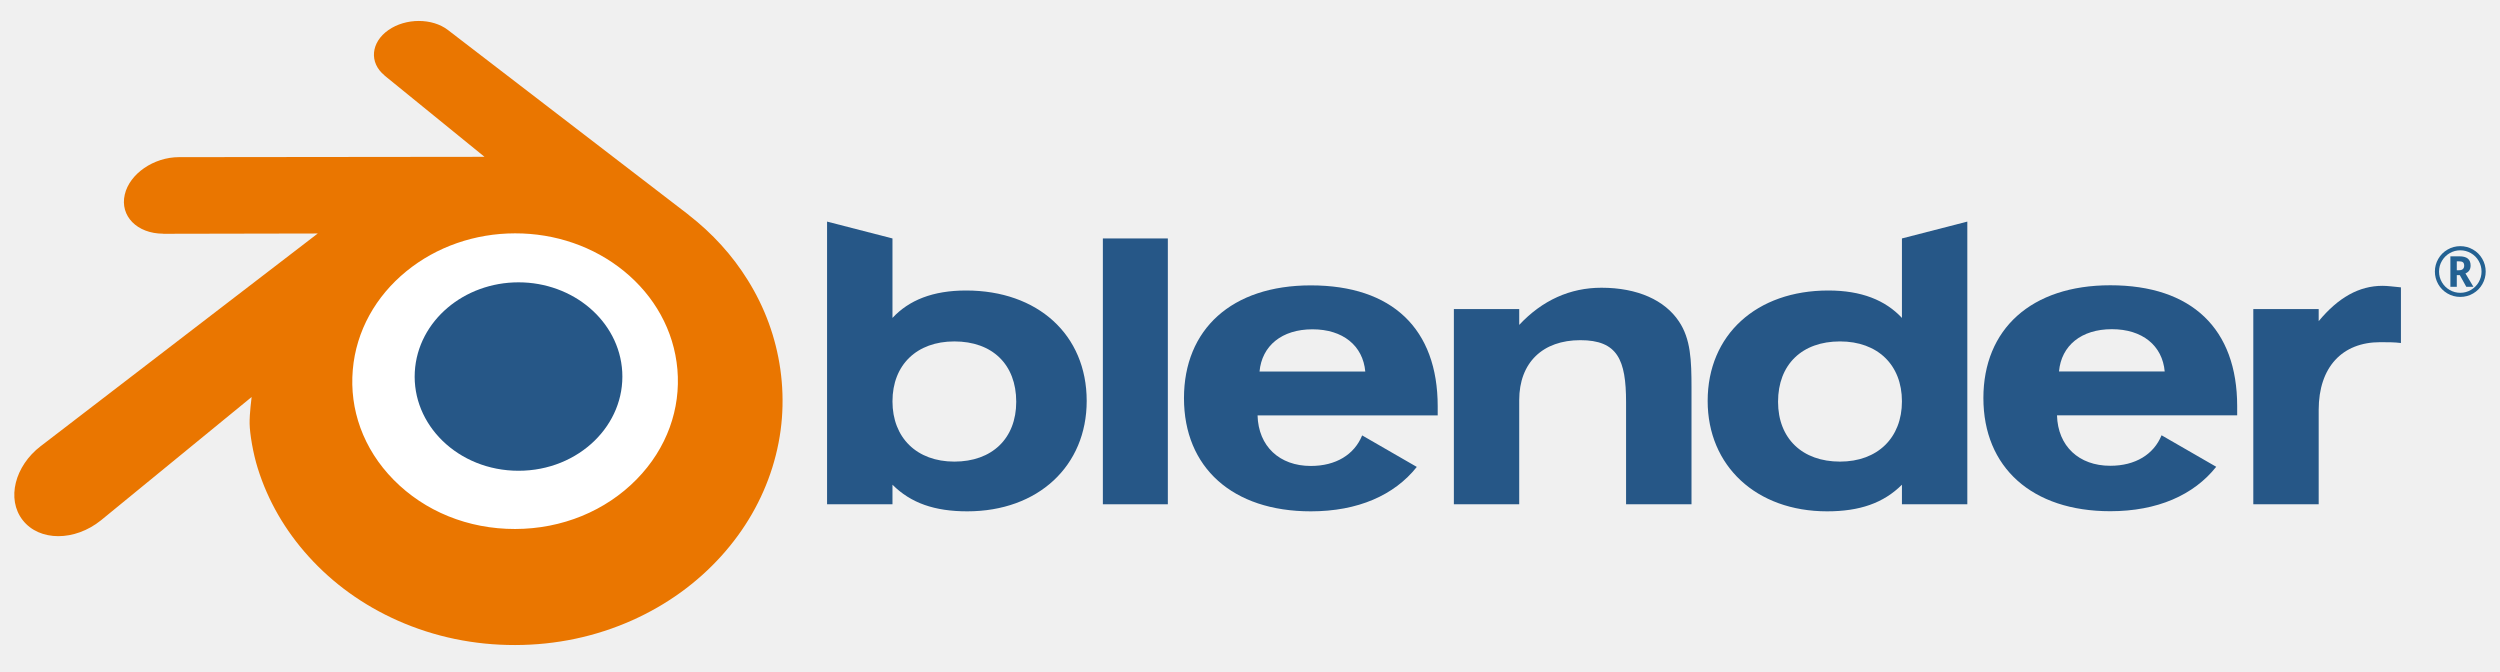
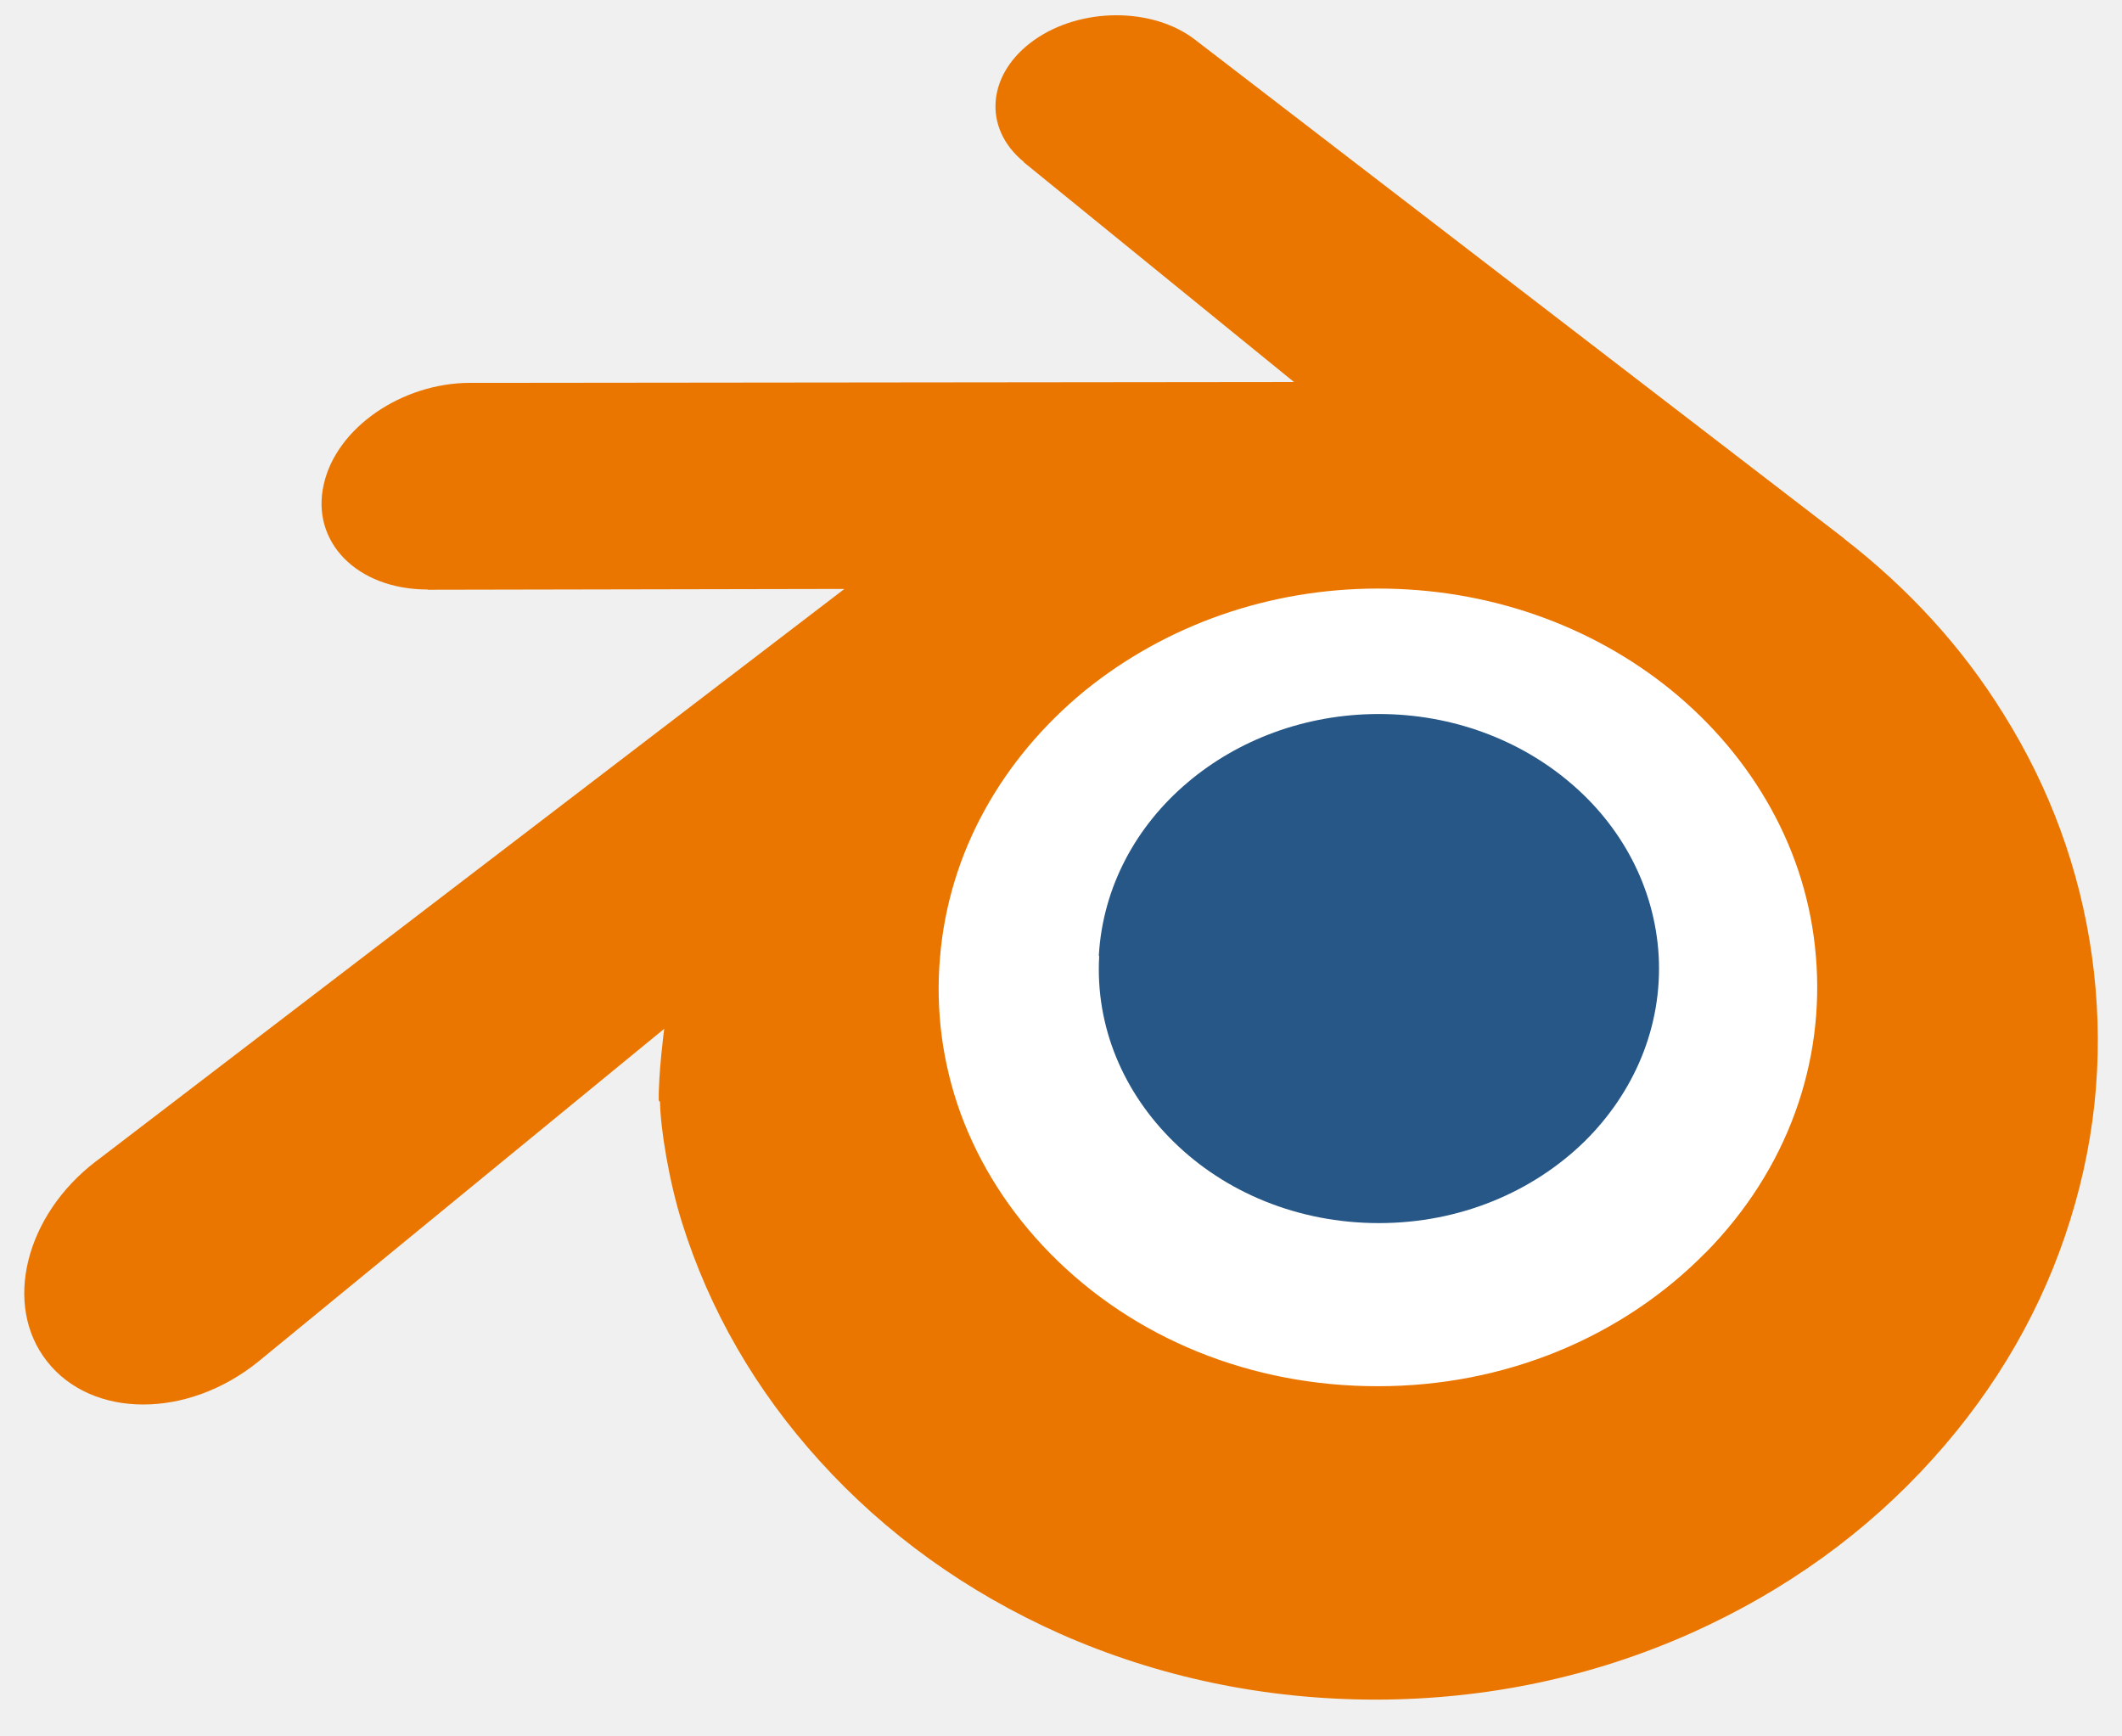
- <svg xmlns="http://www.w3.org/2000/svg" width="100%" height="100%" viewBox="0 0 2048 550" version="1.1" xml:space="preserve" style="fill-rule:evenodd;clip-rule:evenodd;stroke-linejoin:round;stroke-miterlimit:2;">
-   <g transform="matrix(1,0,0,1,-7.78614,0)">
-     <g id="blender_logo_no_socket" transform="matrix(1,0,0,0.835201,7.78614,-42.9907)">
-       <rect x="0" y="51.474" width="2048" height="658.524" style="fill:none;" />
-       <g transform="matrix(4.16667,0,0,4.98882,-191.107,2195.04)">
-         <g transform="matrix(5.19226,0,0,5.19226,-1154.33,1375.29)">
-           <path d="M243.13,-333.715C243.236,-335.606 244.162,-337.272 245.559,-338.453C246.929,-339.613 248.773,-340.322 250.785,-340.322C252.795,-340.322 254.639,-339.613 256.01,-338.453C257.406,-337.272 258.332,-335.606 258.439,-333.717C258.545,-331.774 257.764,-329.969 256.394,-328.631C254.997,-327.27 253.01,-326.416 250.785,-326.416C248.56,-326.416 246.569,-327.27 245.173,-328.631C243.802,-329.969 243.023,-331.774 243.13,-333.715Z" style="fill:white;fill-rule:nonzero;" />
-         </g>
-         <g transform="matrix(2.66418,0,0,2.66418,-520.324,532.513)">
-           <path d="M243.13,-333.715C243.236,-335.606 244.162,-337.272 245.559,-338.453C246.929,-339.613 248.773,-340.322 250.785,-340.322C252.795,-340.322 254.639,-339.613 256.01,-338.453C257.406,-337.272 258.332,-335.606 258.439,-333.717C258.545,-331.774 257.764,-329.969 256.394,-328.631C254.997,-327.27 253.01,-326.416 250.785,-326.416C248.56,-326.416 246.569,-327.27 245.173,-328.631C243.802,-329.969 243.023,-331.774 243.13,-333.715Z" style="fill:rgb(38,87,135);fill-rule:nonzero;" />
-         </g>
-         <g transform="matrix(2.66418,0,0,2.66418,-520.324,532.513)">
-           <path d="M230.94,-329.894C230.953,-329.154 231.189,-327.716 231.543,-326.593C232.287,-324.216 233.549,-322.017 235.305,-320.079C237.107,-318.087 239.326,-316.487 241.889,-315.351C244.583,-314.158 247.502,-313.55 250.534,-313.555C253.561,-313.559 256.48,-314.179 259.174,-315.381C261.737,-316.528 263.954,-318.135 265.753,-320.128C267.508,-322.074 268.768,-324.277 269.514,-326.654C269.889,-327.855 270.126,-329.074 270.221,-330.297C270.314,-331.502 270.275,-332.709 270.104,-333.915C269.77,-336.265 268.957,-338.47 267.705,-340.48C266.56,-342.327 265.084,-343.944 263.329,-345.305L263.333,-345.308L245.622,-358.907C245.606,-358.919 245.593,-358.932 245.576,-358.943C244.414,-359.835 242.46,-359.832 241.182,-358.938C239.89,-358.034 239.742,-356.539 240.892,-355.596L240.887,-355.591L248.274,-349.584L225.759,-349.56L225.729,-349.56C223.868,-349.558 222.079,-348.337 221.725,-346.794C221.361,-345.222 222.625,-343.918 224.56,-343.911L224.557,-343.904L235.969,-343.926L215.605,-328.295C215.579,-328.276 215.551,-328.256 215.527,-328.237C213.606,-326.766 212.985,-324.32 214.195,-322.772C215.423,-321.198 218.034,-321.195 219.975,-322.763L231.089,-331.859C231.089,-331.859 230.927,-330.631 230.94,-329.894ZM259.499,-325.782C257.209,-323.449 254.003,-322.126 250.534,-322.119C247.06,-322.113 243.854,-323.424 241.564,-325.753C240.445,-326.888 239.623,-328.194 239.116,-329.585C238.619,-330.952 238.426,-332.403 238.554,-333.867C238.675,-335.298 239.101,-336.663 239.781,-337.898C240.449,-339.112 241.369,-340.209 242.505,-341.137C244.731,-342.951 247.565,-343.933 250.529,-343.937C253.496,-343.941 256.328,-342.968 258.556,-341.16C259.69,-340.236 260.609,-339.143 261.277,-337.931C261.96,-336.697 262.383,-335.337 262.509,-333.902C262.635,-332.44 262.442,-330.991 261.945,-329.623C261.437,-328.228 260.618,-326.922 259.499,-325.782Z" style="fill:rgb(234,118,0);fill-rule:nonzero;" />
-         </g>
-         <g transform="matrix(2.66418,0,0,2.66418,-520.324,532.513)">
-           <path d="M364.467,-333.746C364.638,-335.654 366.113,-336.864 368.366,-336.864C370.622,-336.864 372.096,-335.654 372.267,-333.746L364.467,-333.746ZM372.036,-329.035C371.459,-327.621 370.099,-326.784 368.252,-326.784C365.939,-326.784 364.382,-328.228 364.319,-330.509L377.616,-330.509L377.616,-331.18C377.616,-336.894 374.262,-340.105 368.252,-340.105C362.416,-340.105 358.887,-336.864 358.887,-331.781C358.887,-326.667 362.471,-323.431 368.252,-323.431C371.721,-323.431 374.411,-324.62 376.069,-326.71L372.036,-329.035Z" style="fill:rgb(38,87,135);fill-rule:nonzero;" />
-         </g>
-         <g transform="matrix(2.66418,0,0,2.66418,-520.324,532.513)">
-           <path d="M305.468,-333.737C305.644,-335.645 307.119,-336.855 309.374,-336.855C311.626,-336.855 313.1,-335.645 313.273,-333.737L305.468,-333.737ZM313.042,-329.026C312.464,-327.608 311.105,-326.771 309.254,-326.771C306.945,-326.771 305.384,-328.219 305.323,-330.501L318.617,-330.501L318.617,-331.168C318.617,-336.885 315.264,-340.097 309.254,-340.097C303.415,-340.097 299.893,-336.855 299.893,-331.772C299.893,-326.658 303.475,-323.422 309.254,-323.422C312.722,-323.422 315.414,-324.607 317.075,-326.7L313.042,-329.026Z" style="fill:rgb(38,87,135);fill-rule:nonzero;" />
-         </g>
-         <g transform="matrix(2.66418,0,0,2.66418,-520.324,532.513)">
-           <rect x="293.907" y="-343.56" width="4.795" height="19.617" style="fill:rgb(38,87,135);fill-rule:nonzero;" />
-         </g>
-         <g transform="matrix(2.66418,0,0,2.66418,-520.324,532.513)">
-           <path d="M319.81,-338.348L324.632,-338.348L324.632,-337.18C326.339,-339.002 328.389,-339.923 330.701,-339.923C333.364,-339.923 335.38,-339.002 336.421,-337.434C337.29,-336.139 337.347,-334.576 337.347,-332.522L337.347,-323.943L332.518,-323.943L332.518,-331.481C332.518,-334.609 331.889,-336.053 329.143,-336.053C326.368,-336.053 324.632,-334.4 324.632,-331.625L324.632,-323.943L319.81,-323.943L319.81,-338.348Z" style="fill:rgb(38,87,135);fill-rule:nonzero;" />
-         </g>
-         <g transform="matrix(2.66418,0,0,2.66418,-520.324,532.513)">
-           <path d="M352.876,-331.538C352.876,-328.853 351.082,-327.092 348.306,-327.092C345.528,-327.092 343.734,-328.793 343.734,-331.507C343.734,-334.261 345.504,-335.961 348.306,-335.961C351.082,-335.961 352.876,-334.231 352.876,-331.538ZM352.876,-337.695C351.657,-339.002 349.893,-339.719 347.441,-339.719C342.151,-339.719 338.539,-336.457 338.539,-331.568C338.539,-326.775 342.126,-323.422 347.354,-323.422C349.751,-323.422 351.511,-324.028 352.876,-325.387L352.876,-323.943L357.701,-323.943L357.701,-344.804L352.876,-343.56L352.876,-337.695Z" style="fill:rgb(38,87,135);fill-rule:nonzero;" />
-         </g>
-         <g transform="matrix(2.66418,0,0,2.66418,-520.324,532.513)">
-           <path d="M282.947,-335.961C285.751,-335.961 287.514,-334.261 287.514,-331.507C287.514,-328.793 285.723,-327.092 282.947,-327.092C280.173,-327.092 278.381,-328.853 278.381,-331.538C278.381,-334.231 280.173,-335.961 282.947,-335.961ZM278.381,-343.56L273.554,-344.804L273.554,-323.943L278.381,-323.943L278.381,-325.387C279.739,-324.028 281.502,-323.422 283.901,-323.422C289.132,-323.422 292.714,-326.775 292.714,-331.568C292.714,-336.457 289.101,-339.719 283.814,-339.719C281.357,-339.719 279.594,-339.002 278.381,-337.695L278.381,-343.56Z" style="fill:rgb(38,87,135);fill-rule:nonzero;" />
-         </g>
-         <g transform="matrix(2.66418,0,0,2.66418,-520.324,532.513)">
-           <path d="M378.806,-323.943L378.806,-338.348L383.631,-338.348L383.631,-337.458C385.076,-339.198 386.605,-340.064 388.344,-340.064C388.689,-340.064 389.123,-340.008 389.7,-339.951L389.7,-335.844C389.235,-335.905 388.717,-335.905 388.167,-335.905C385.362,-335.905 383.631,-334.055 383.631,-330.909L383.631,-323.943L378.806,-323.943Z" style="fill:rgb(38,87,135);fill-rule:nonzero;" />
-         </g>
-         <g transform="matrix(0.271988,0,0,0.271988,-78.0964,-584.901)">
-           <text x="2213.4px" y="784.854px" style="font-family:'OpenSans-Semibold', 'Open Sans', sans-serif;font-weight:600;font-size:50px;fill:rgb(35,97,146);">®</text>
-         </g>
-       </g>
+ <svg xmlns="http://www.w3.org/2000/svg" style="clip-rule:evenodd;fill-rule:evenodd;stroke-linejoin:round;stroke-miterlimit:2" version="1.1" viewBox="0 0 181 148" xml:space="preserve">
+   <g transform="matrix(.281 0 0 .281 -41.8 -43.7)">
+     <g transform="matrix(21.6 0 0 21.6 -4857 7665)">
+       <path d="m243-334c0.106-1.89 1.03-3.56 2.43-4.74 1.37-1.16 3.21-1.87 5.23-1.87 2.01 0 3.85 0.709 5.22 1.87 1.4 1.18 2.32 2.85 2.43 4.74 0.106 1.94-0.675 3.75-2.04 5.09-1.4 1.36-3.38 2.22-5.61 2.22s-4.22-0.854-5.61-2.22c-1.37-1.34-2.15-3.14-2.04-5.08z" style="fill-rule:nonzero;fill:#fff" />
+     </g>
+     <g transform="matrix(11.1 0 0 11.1 -2215 4153)">
+       <path d="m243-334c0.106-1.89 1.03-3.56 2.43-4.74 1.37-1.16 3.21-1.87 5.23-1.87 2.01 0 3.85 0.709 5.22 1.87 1.4 1.18 2.32 2.85 2.43 4.74 0.106 1.94-0.675 3.75-2.04 5.09-1.4 1.36-3.38 2.22-5.61 2.22s-4.22-0.854-5.61-2.22c-1.37-1.34-2.15-3.14-2.04-5.08z" style="fill-rule:nonzero;fill:#265787" />
+       <path d="m231-330c0.013 0.74 0.249 2.18 0.603 3.3 0.744 2.38 2.01 4.58 3.76 6.51 1.8 1.99 4.02 3.59 6.58 4.73 2.69 1.19 5.61 1.8 8.64 1.8 3.03-4e-3 5.95-0.624 8.64-1.83 2.56-1.15 4.78-2.75 6.58-4.75 1.76-1.95 3.02-4.15 3.76-6.53 0.375-1.2 0.612-2.42 0.707-3.64 0.093-1.2 0.054-2.41-0.117-3.62-0.334-2.35-1.15-4.56-2.4-6.56-1.14-1.85-2.62-3.46-4.38-4.82l4e-3 -3e-3 -17.7-13.6c-0.016-0.012-0.029-0.025-0.046-0.036-1.16-0.892-3.12-0.889-4.39 5e-3 -1.29 0.904-1.44 2.4-0.29 3.34l-5e-3 5e-3 7.39 6.01-22.5 0.024h-0.03c-1.86 2e-3 -3.65 1.22-4 2.77-0.364 1.57 0.9 2.88 2.84 2.88l-3e-3 7e-3 11.4-0.022-20.4 15.6c-0.026 0.019-0.054 0.039-0.078 0.058-1.92 1.47-2.54 3.92-1.33 5.46 1.23 1.57 3.84 1.58 5.78 9e-3l11.1-9.1s-0.162 1.23-0.149 1.96zm28.6 4.11c-2.29 2.33-5.5 3.66-8.96 3.66-3.47 6e-3 -6.68-1.3-8.97-3.63-1.12-1.14-1.94-2.44-2.45-3.83-0.497-1.37-0.69-2.82-0.562-4.28 0.121-1.43 0.547-2.8 1.23-4.03 0.668-1.21 1.59-2.31 2.72-3.24 2.23-1.81 5.06-2.8 8.02-2.8 2.97-4e-3 5.8 0.969 8.03 2.78 1.13 0.924 2.05 2.02 2.72 3.23 0.683 1.23 1.11 2.59 1.23 4.03 0.126 1.46-0.067 2.91-0.564 4.28-0.508 1.4-1.33 2.7-2.45 3.84z" style="fill-rule:nonzero;fill:#ea7600" />
    </g>
  </g>
</svg>
